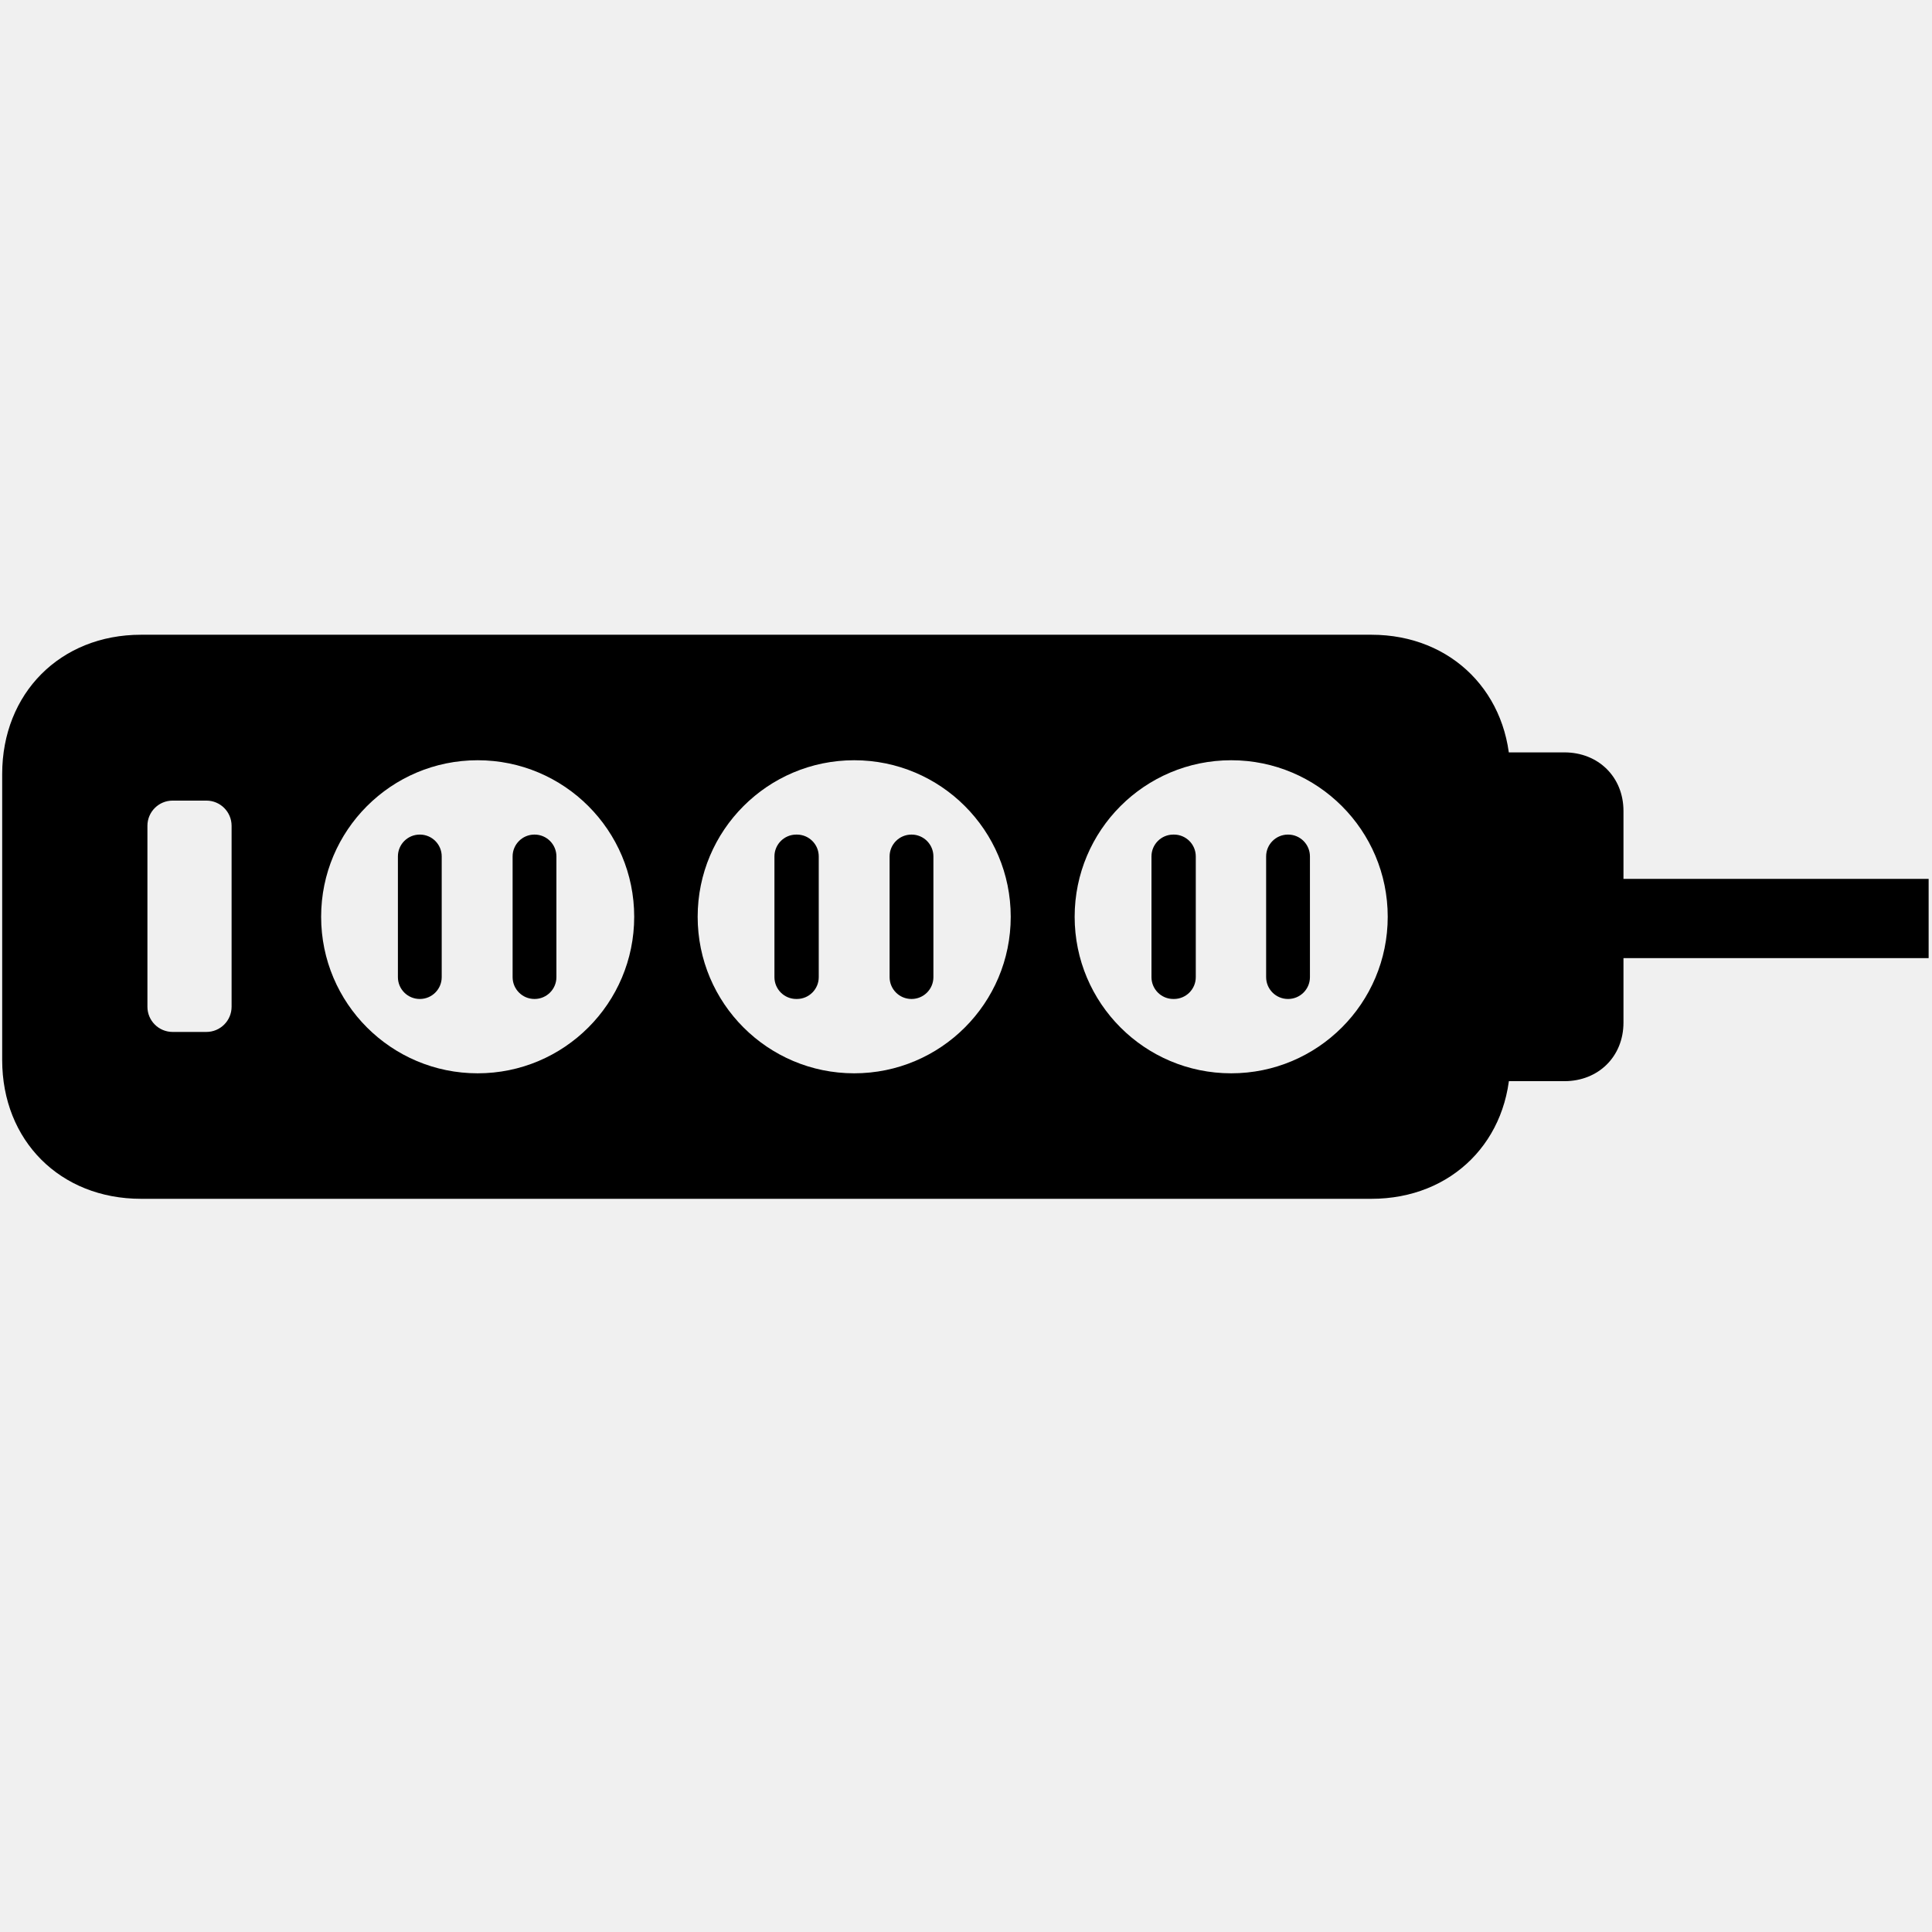
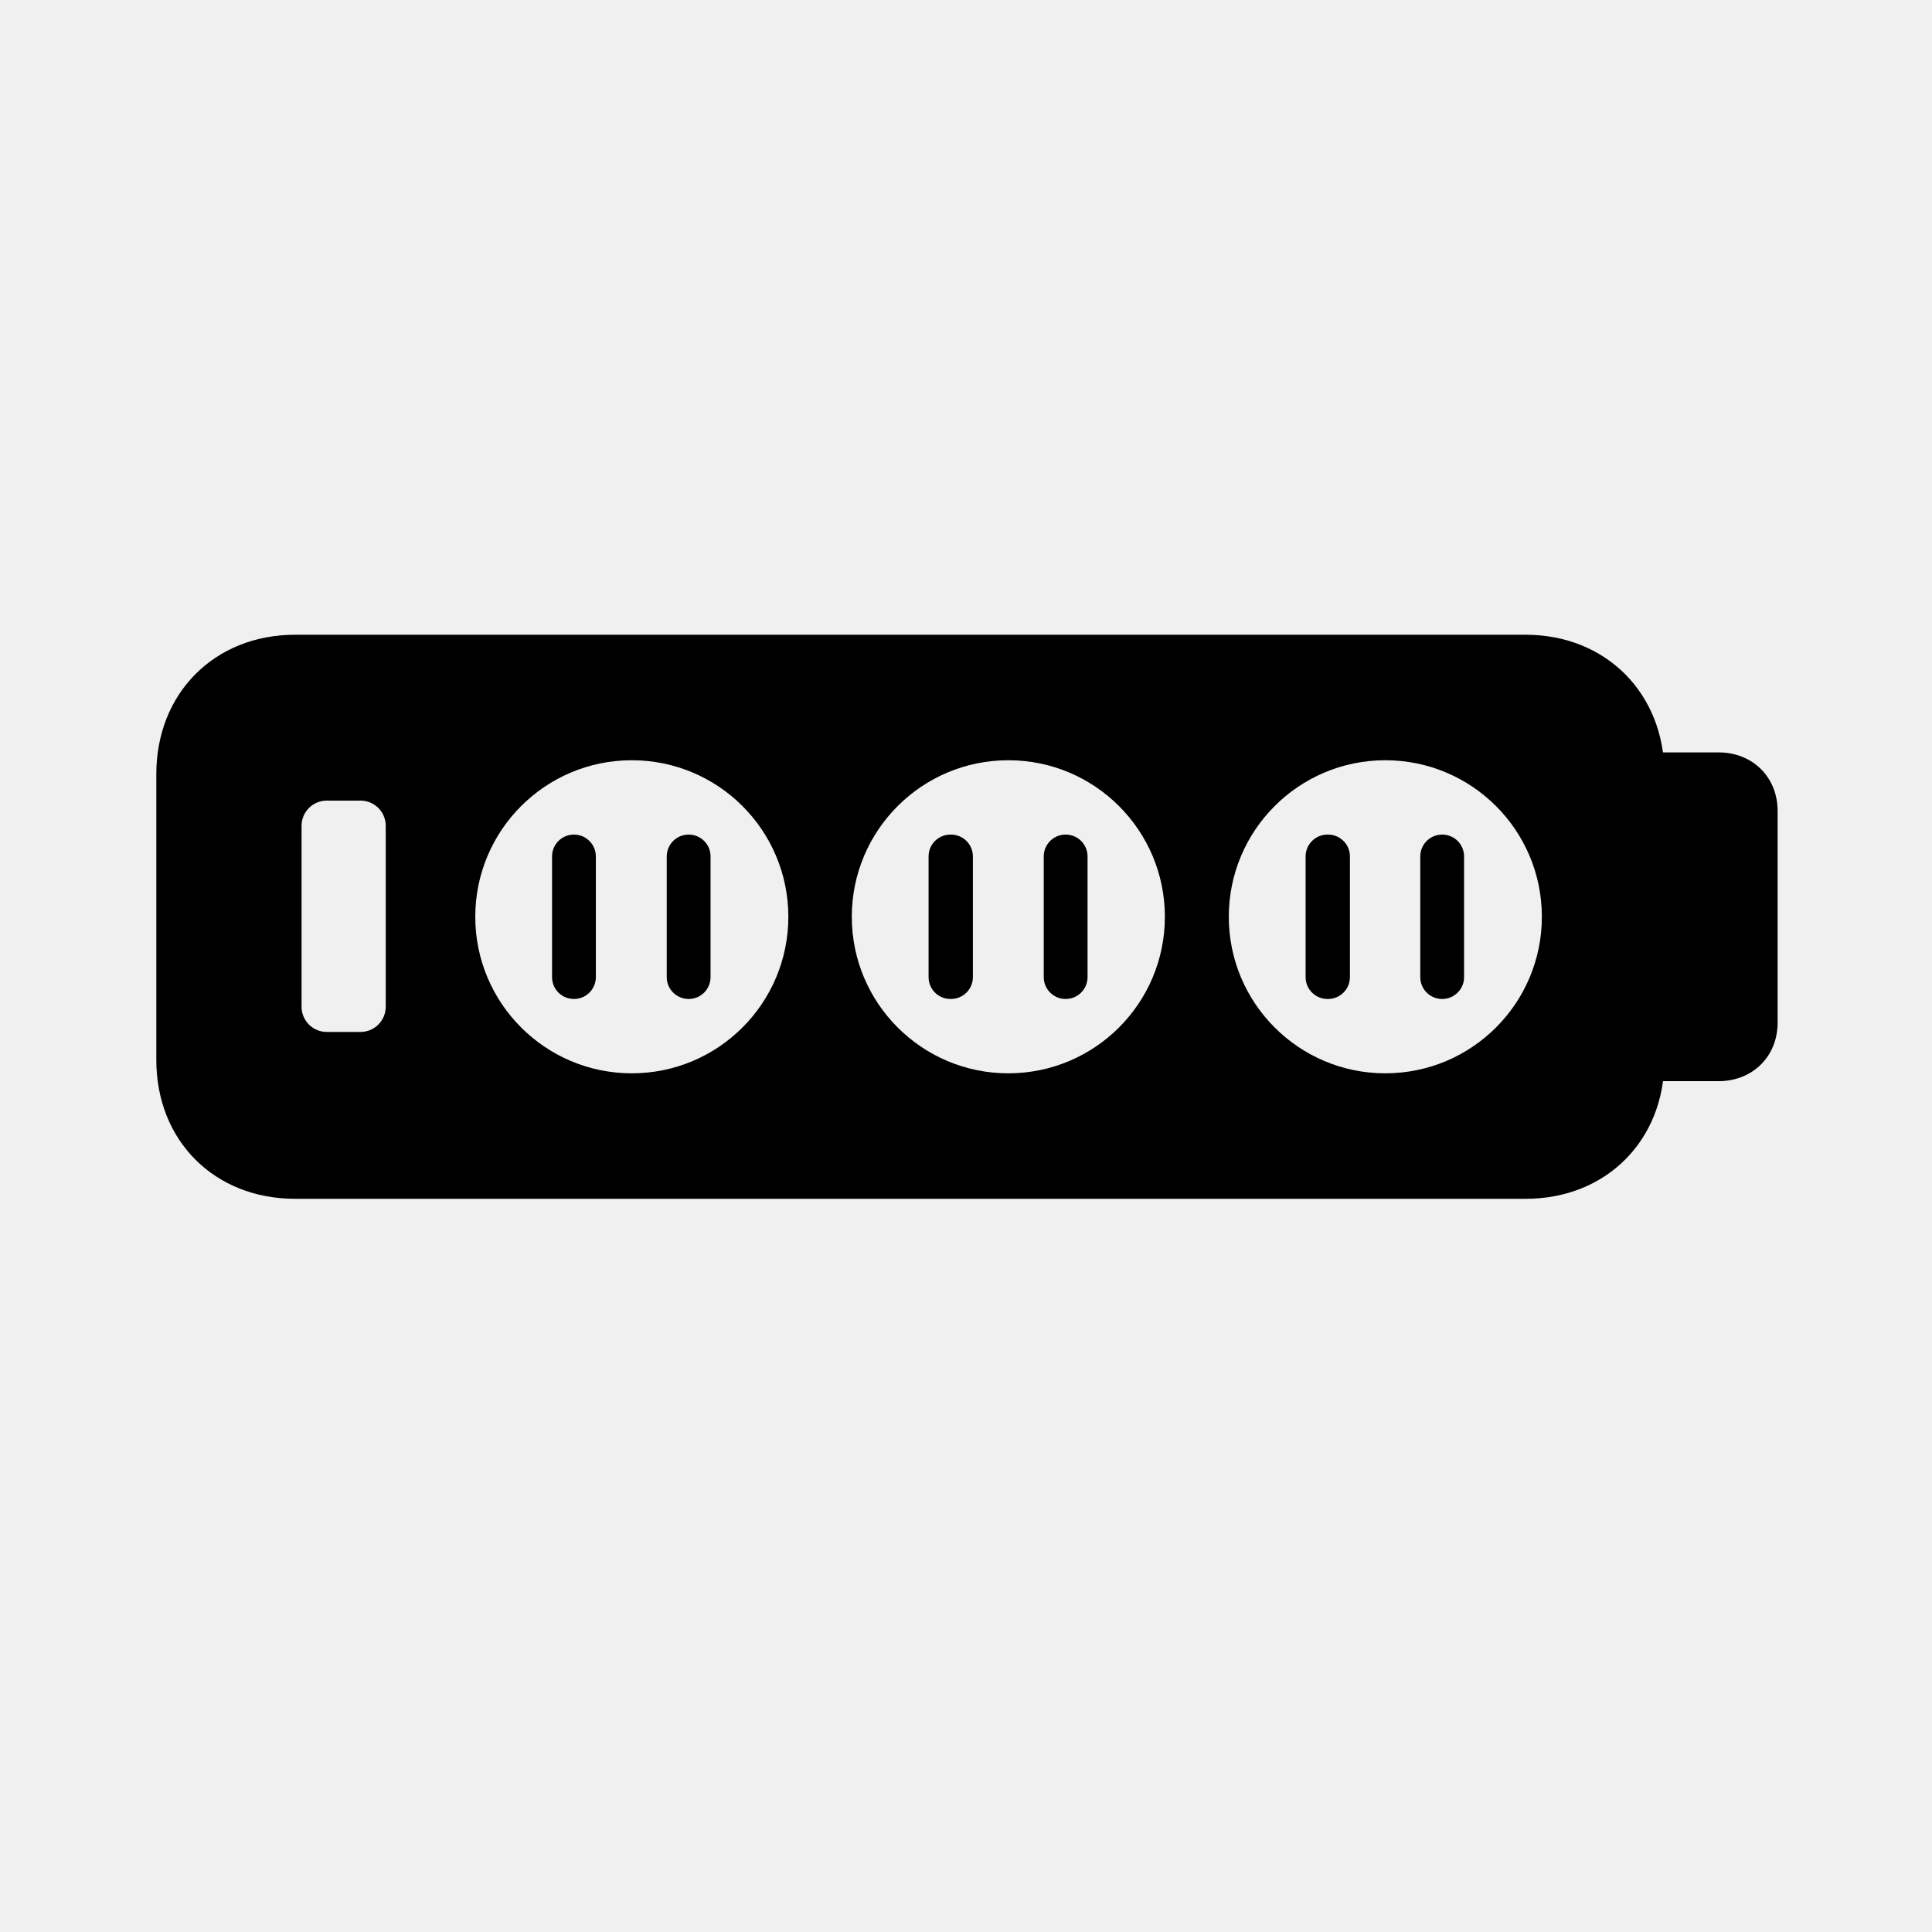
<svg xmlns="http://www.w3.org/2000/svg" width="46" height="46" viewBox="0 -15 46 46" preserveAspectRatio="xMidYMid meet">
  <defs>
    <mask id="cutouts" maskUnits="userSpaceOnUse" x="0" y="0" width="46" height="16">
-       <path fill="white" d="M3.357 13.543H32.654C34.576 13.543 35.959 12.149 35.959 10.238V3.43C35.959 1.52 34.576 0.113 32.654 0.113H3.357C1.435 0.113 0.052 1.508 0.052 3.43V10.238C0.052 12.16 1.435 13.543 3.357 13.543ZM35.431 10.742H37.248C38.056 10.742 38.654 10.156 38.654 9.348V4.309C38.654 3.5 38.056 2.914 37.248 2.914H35.431V10.742ZM38.314 7.812H45.92V5.926H38.314V7.812Z" />
+       <path fill="white" d="M3.357 13.543H32.654C34.576 13.543 35.959 12.149 35.959 10.238V3.43C35.959 1.52 34.576 0.113 32.654 0.113H3.357C1.435 0.113 0.052 1.508 0.052 3.43V10.238C0.052 12.16 1.435 13.543 3.357 13.543ZM35.431 10.742H37.248C38.056 10.742 38.654 10.156 38.654 9.348V4.309C38.654 3.5 38.056 2.914 37.248 2.914H35.431V10.742Z" />
      <rect x="3.51" y="4.062" width="2.004" height="5.508" rx=".6" fill="black" />
      <g fill="black">
        <circle cx="11.373" cy="6.828" r="3.727" />
        <circle cx="20.338" cy="6.828" r="3.727" />
        <circle cx="29.314" cy="6.828" r="3.727" />
      </g>
      <g fill="white">
        <rect x="9.474" y="4.871" width="1.043" height="3.914" rx=".52" />
        <rect x="12.205" y="4.871" width="1.043" height="3.914" rx=".52" />
        <rect x="18.439" y="4.871" width="1.055" height="3.914" rx=".52" />
        <rect x="21.181" y="4.871" width="1.043" height="3.914" rx=".52" />
        <rect x="27.416" y="4.871" width="1.055" height="3.914" rx=".52" />
        <rect x="30.146" y="4.871" width="1.043" height="3.914" rx=".52" />
      </g>
    </mask>
  </defs>
-   <g>
+   <g transform="translate(3.67 0)">
    <rect width="46" height="16" fill="currentColor" mask="url(#cutouts)" />
  </g>
</svg>
